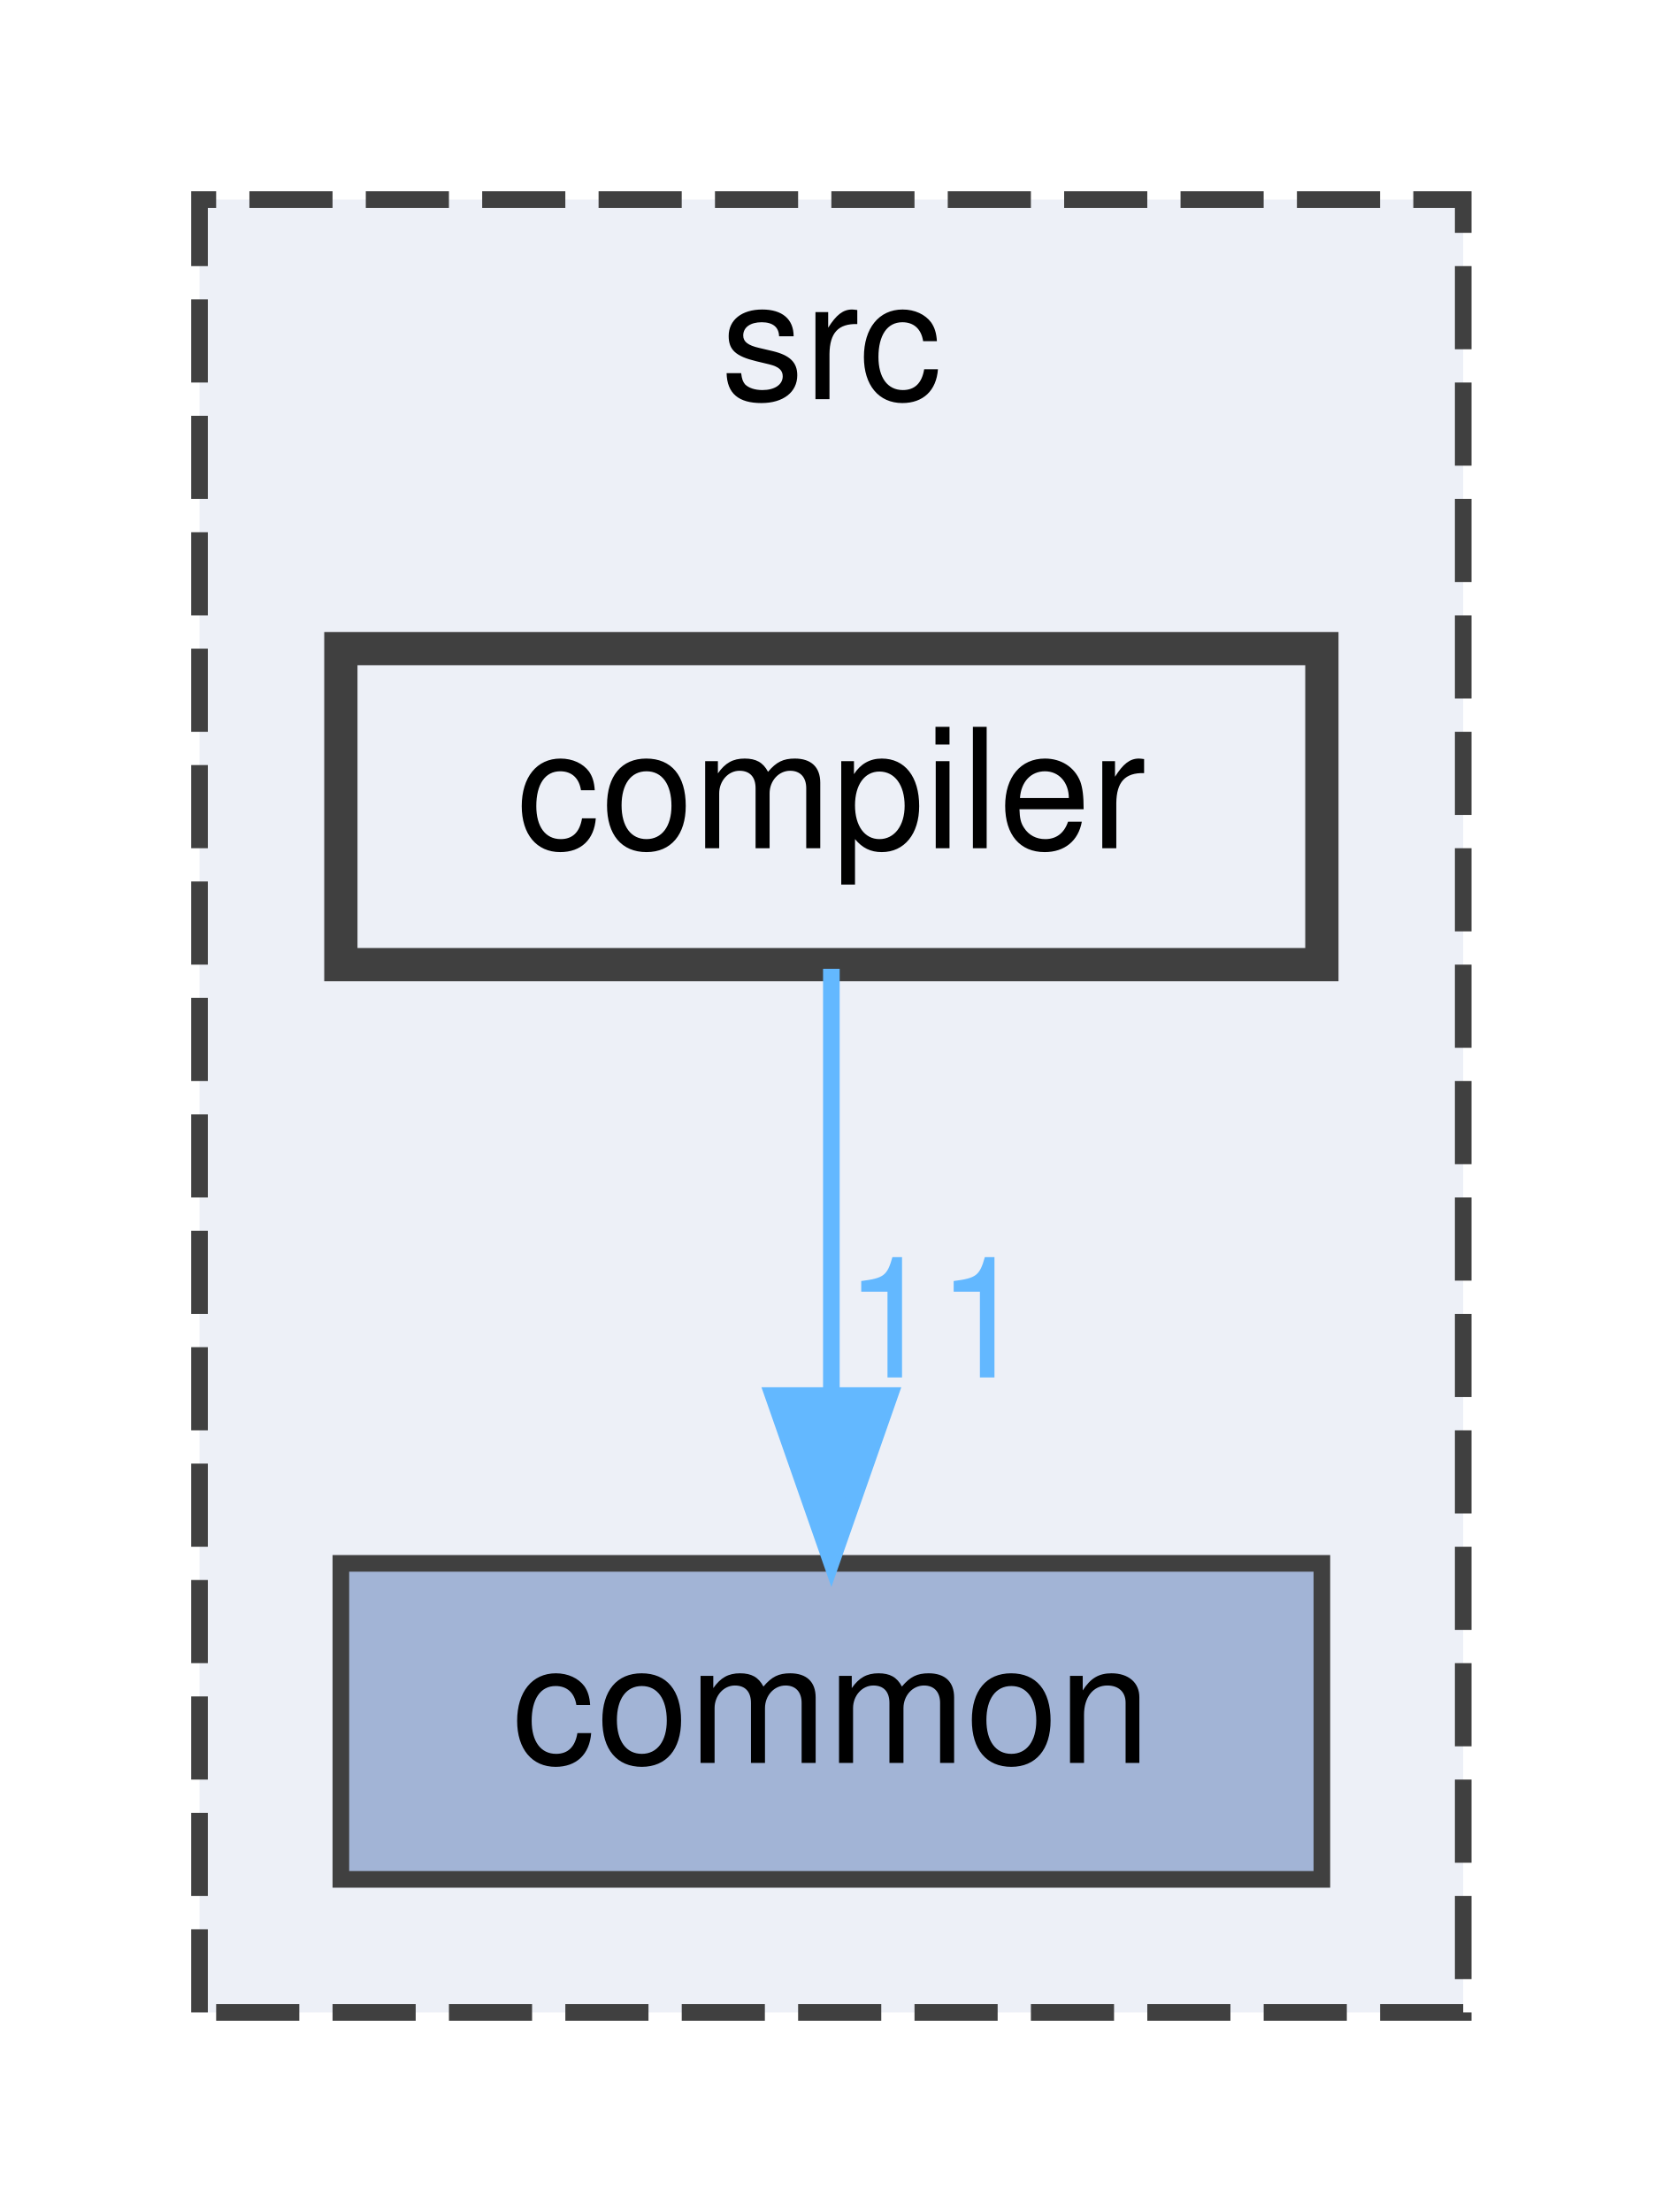
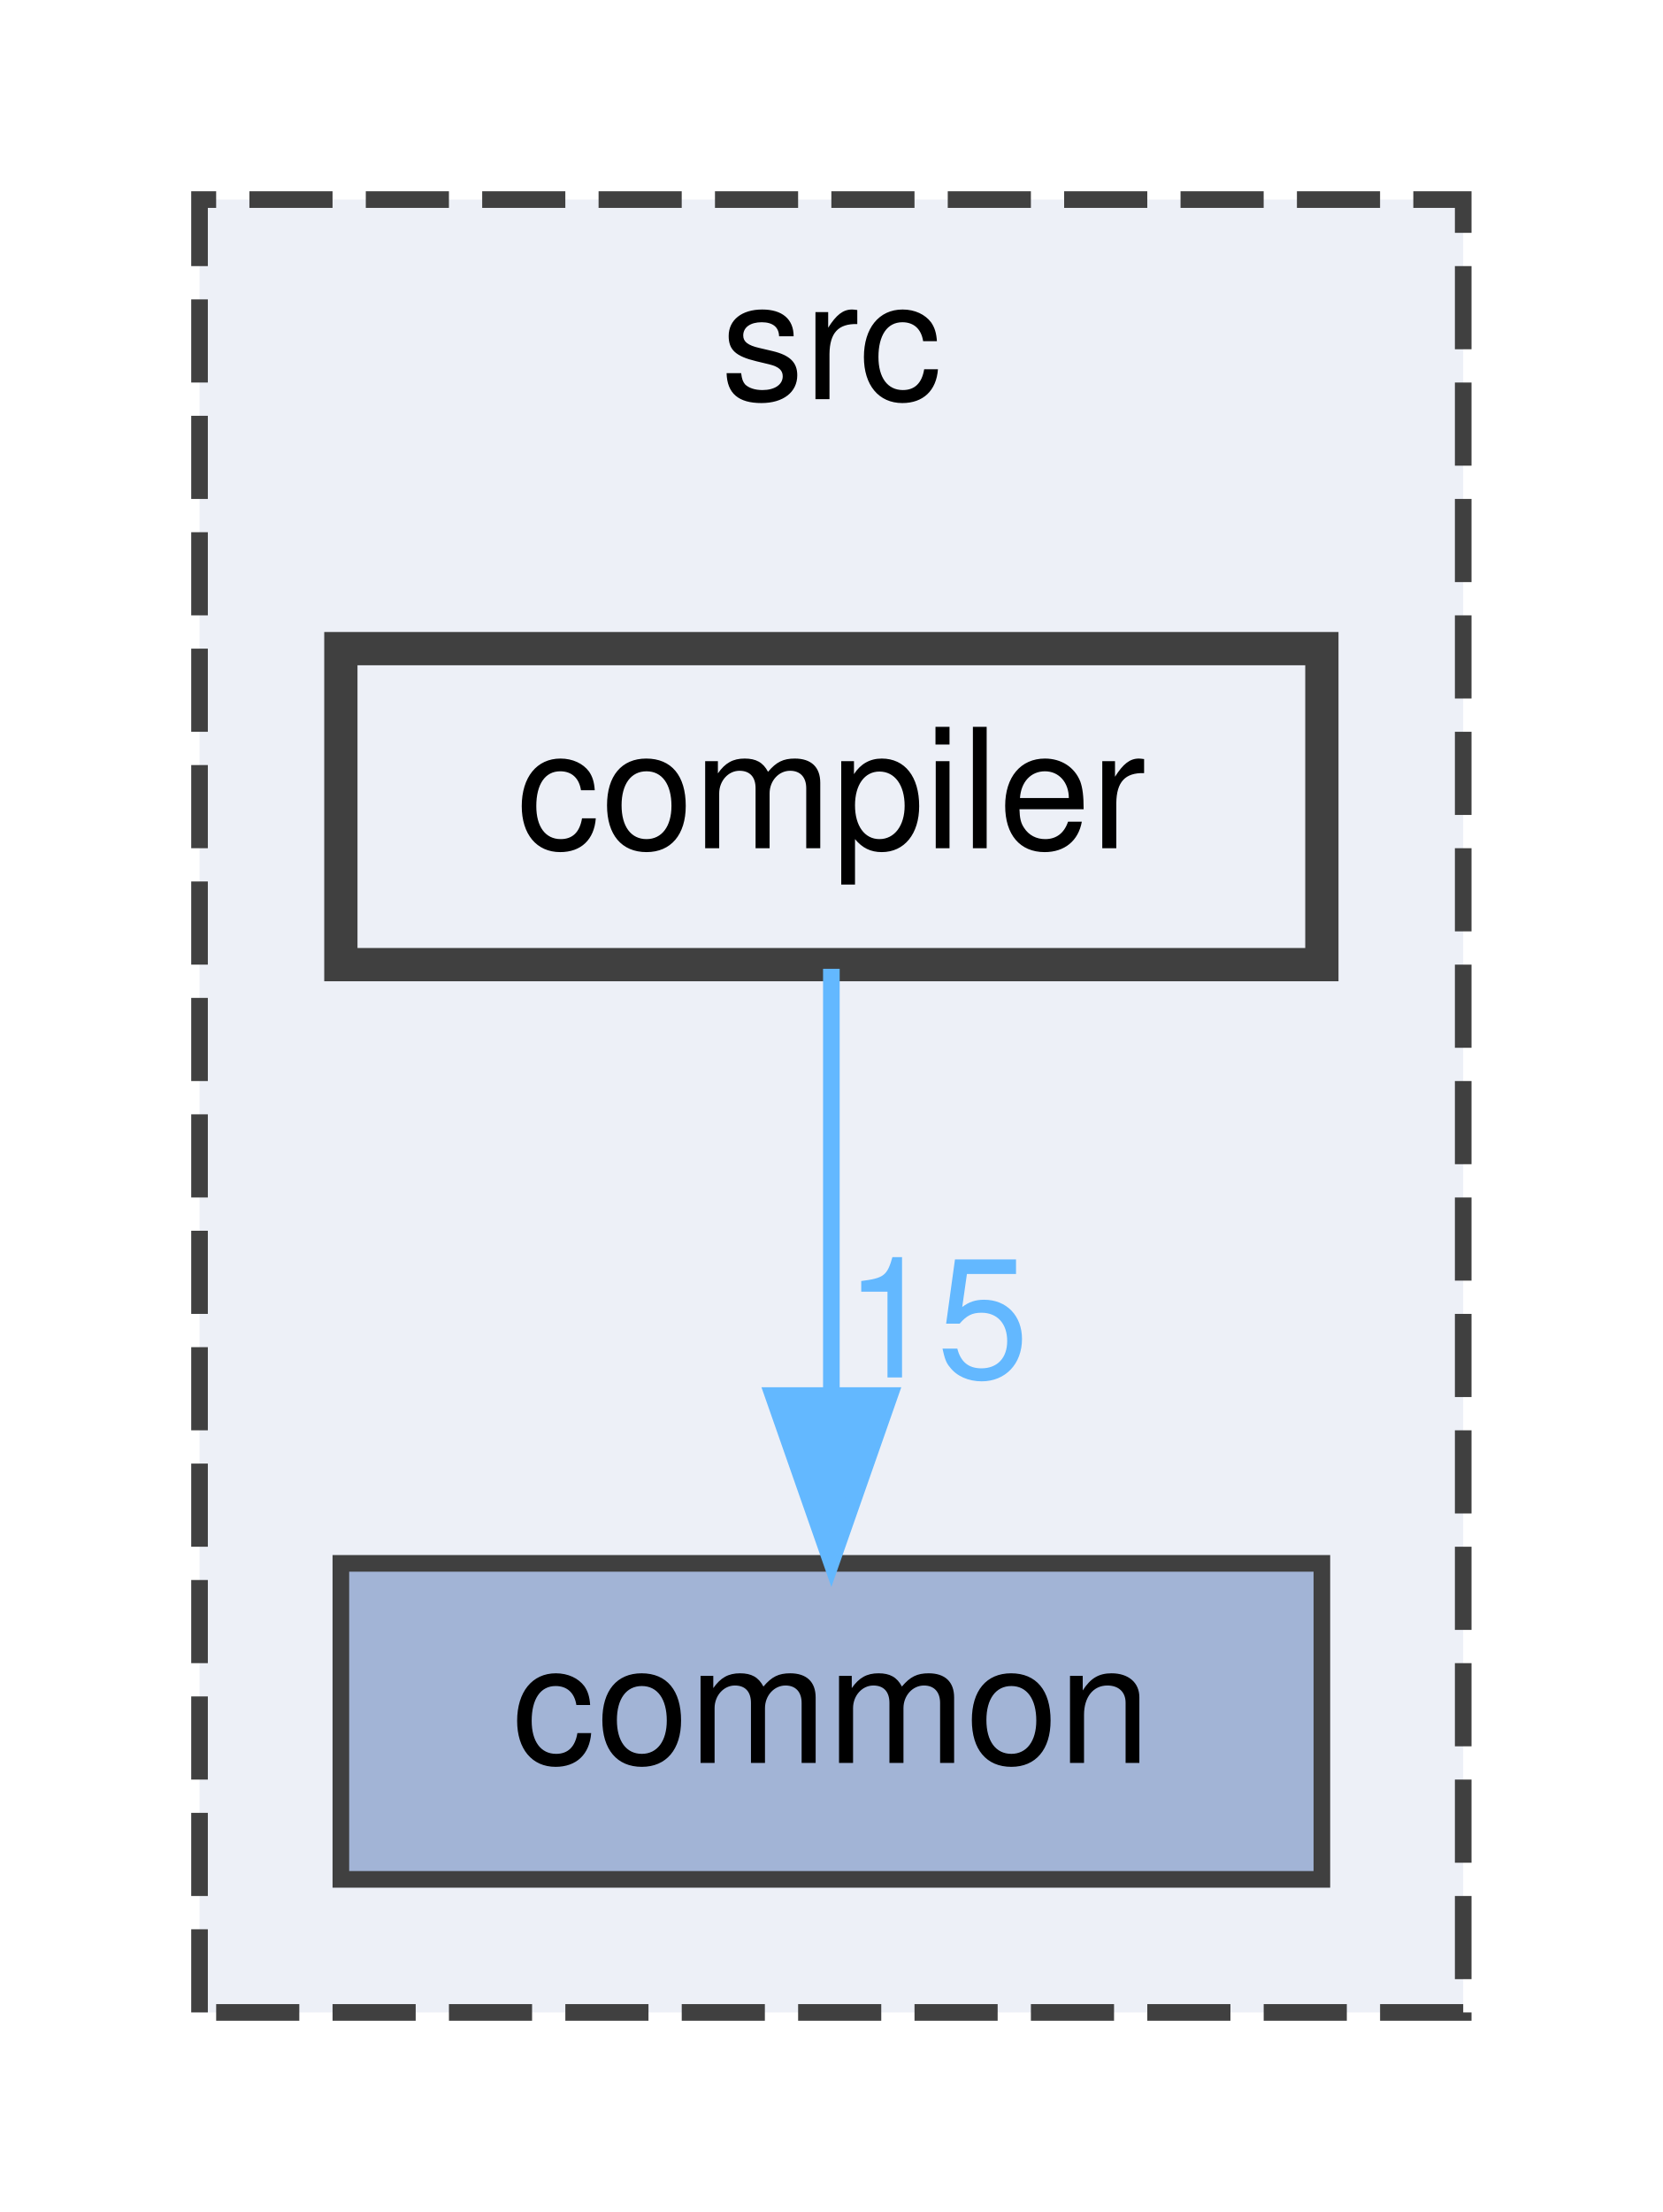
<svg xmlns="http://www.w3.org/2000/svg" xmlns:xlink="http://www.w3.org/1999/xlink" width="100pt" height="133pt" viewBox="0.00 0.00 100.00 133.00">
  <g id="graph0" class="graph" transform="scale(1 1) rotate(0) translate(4 129)">
    <g id="clust1" class="cluster">
      <g id="a_clust1">
        <a xlink:href="dir_68267d1309a1af8e8297ef4c3efbcdba.html" target="_top" xlink:title="src">
          <polygon fill="#edf0f7" stroke="#404040" stroke-dasharray="5,2" points="8,-8 8,-117 84,-117 84,-8 8,-8" />
          <text text-anchor="middle" x="46" y="-105" font-family="Helvetica,sans-Serif" font-size="10.00">src</text>
        </a>
      </g>
    </g>
    <g id="node1" class="node">
      <g id="a_node1">
        <a xlink:href="dir_fdedb0aba14d44ce9d99bc100e026e6a.html" target="_top" xlink:title="common">
          <polygon fill="#a2b4d6" stroke="#404040" points="75.5,-35 16.5,-35 16.5,-16 75.5,-16 75.5,-35" />
          <text text-anchor="middle" x="46" y="-23" font-family="Helvetica,sans-Serif" font-size="10.00">common</text>
        </a>
      </g>
    </g>
    <g id="node2" class="node">
      <g id="a_node2">
        <a xlink:href="dir_f13bc85843fa14191e0ad4a3a157cf60.html" target="_top" xlink:title="compiler">
          <polygon fill="#edf0f7" stroke="#404040" stroke-width="2" points="75.5,-90 16.5,-90 16.5,-71 75.5,-71 75.5,-90" />
          <text text-anchor="middle" x="46" y="-78" font-family="Helvetica,sans-Serif" font-size="10.00">compiler</text>
        </a>
      </g>
    </g>
    <g id="edge1" class="edge">
      <g id="a_edge1">
        <a xlink:href="dir_000003_000002.html" target="_top">
          <path fill="none" stroke="#63b8ff" d="M46,-70.75C46,-63.8 46,-53.85 46,-45.13" />
          <polygon fill="#63b8ff" stroke="#63b8ff" points="49.5,-45.09 46,-35.09 42.5,-45.09 49.5,-45.09" />
        </a>
      </g>
      <g id="a_edge1-headlabel">
-         <a xlink:href="dir_000003_000002.html" target="_top" xlink:title="11">
-           <text text-anchor="middle" x="52.34" y="-46.18" font-family="Helvetica,sans-Serif" font-size="10.00" fill="#63b8ff">11</text>
+         <a xlink:href="dir_000003_000002.html" target="_top" xlink:title="15">
+           <text text-anchor="middle" x="52.34" y="-46.18" font-family="Helvetica,sans-Serif" font-size="10.00" fill="#63b8ff">15</text>
        </a>
      </g>
    </g>
  </g>
</svg>
